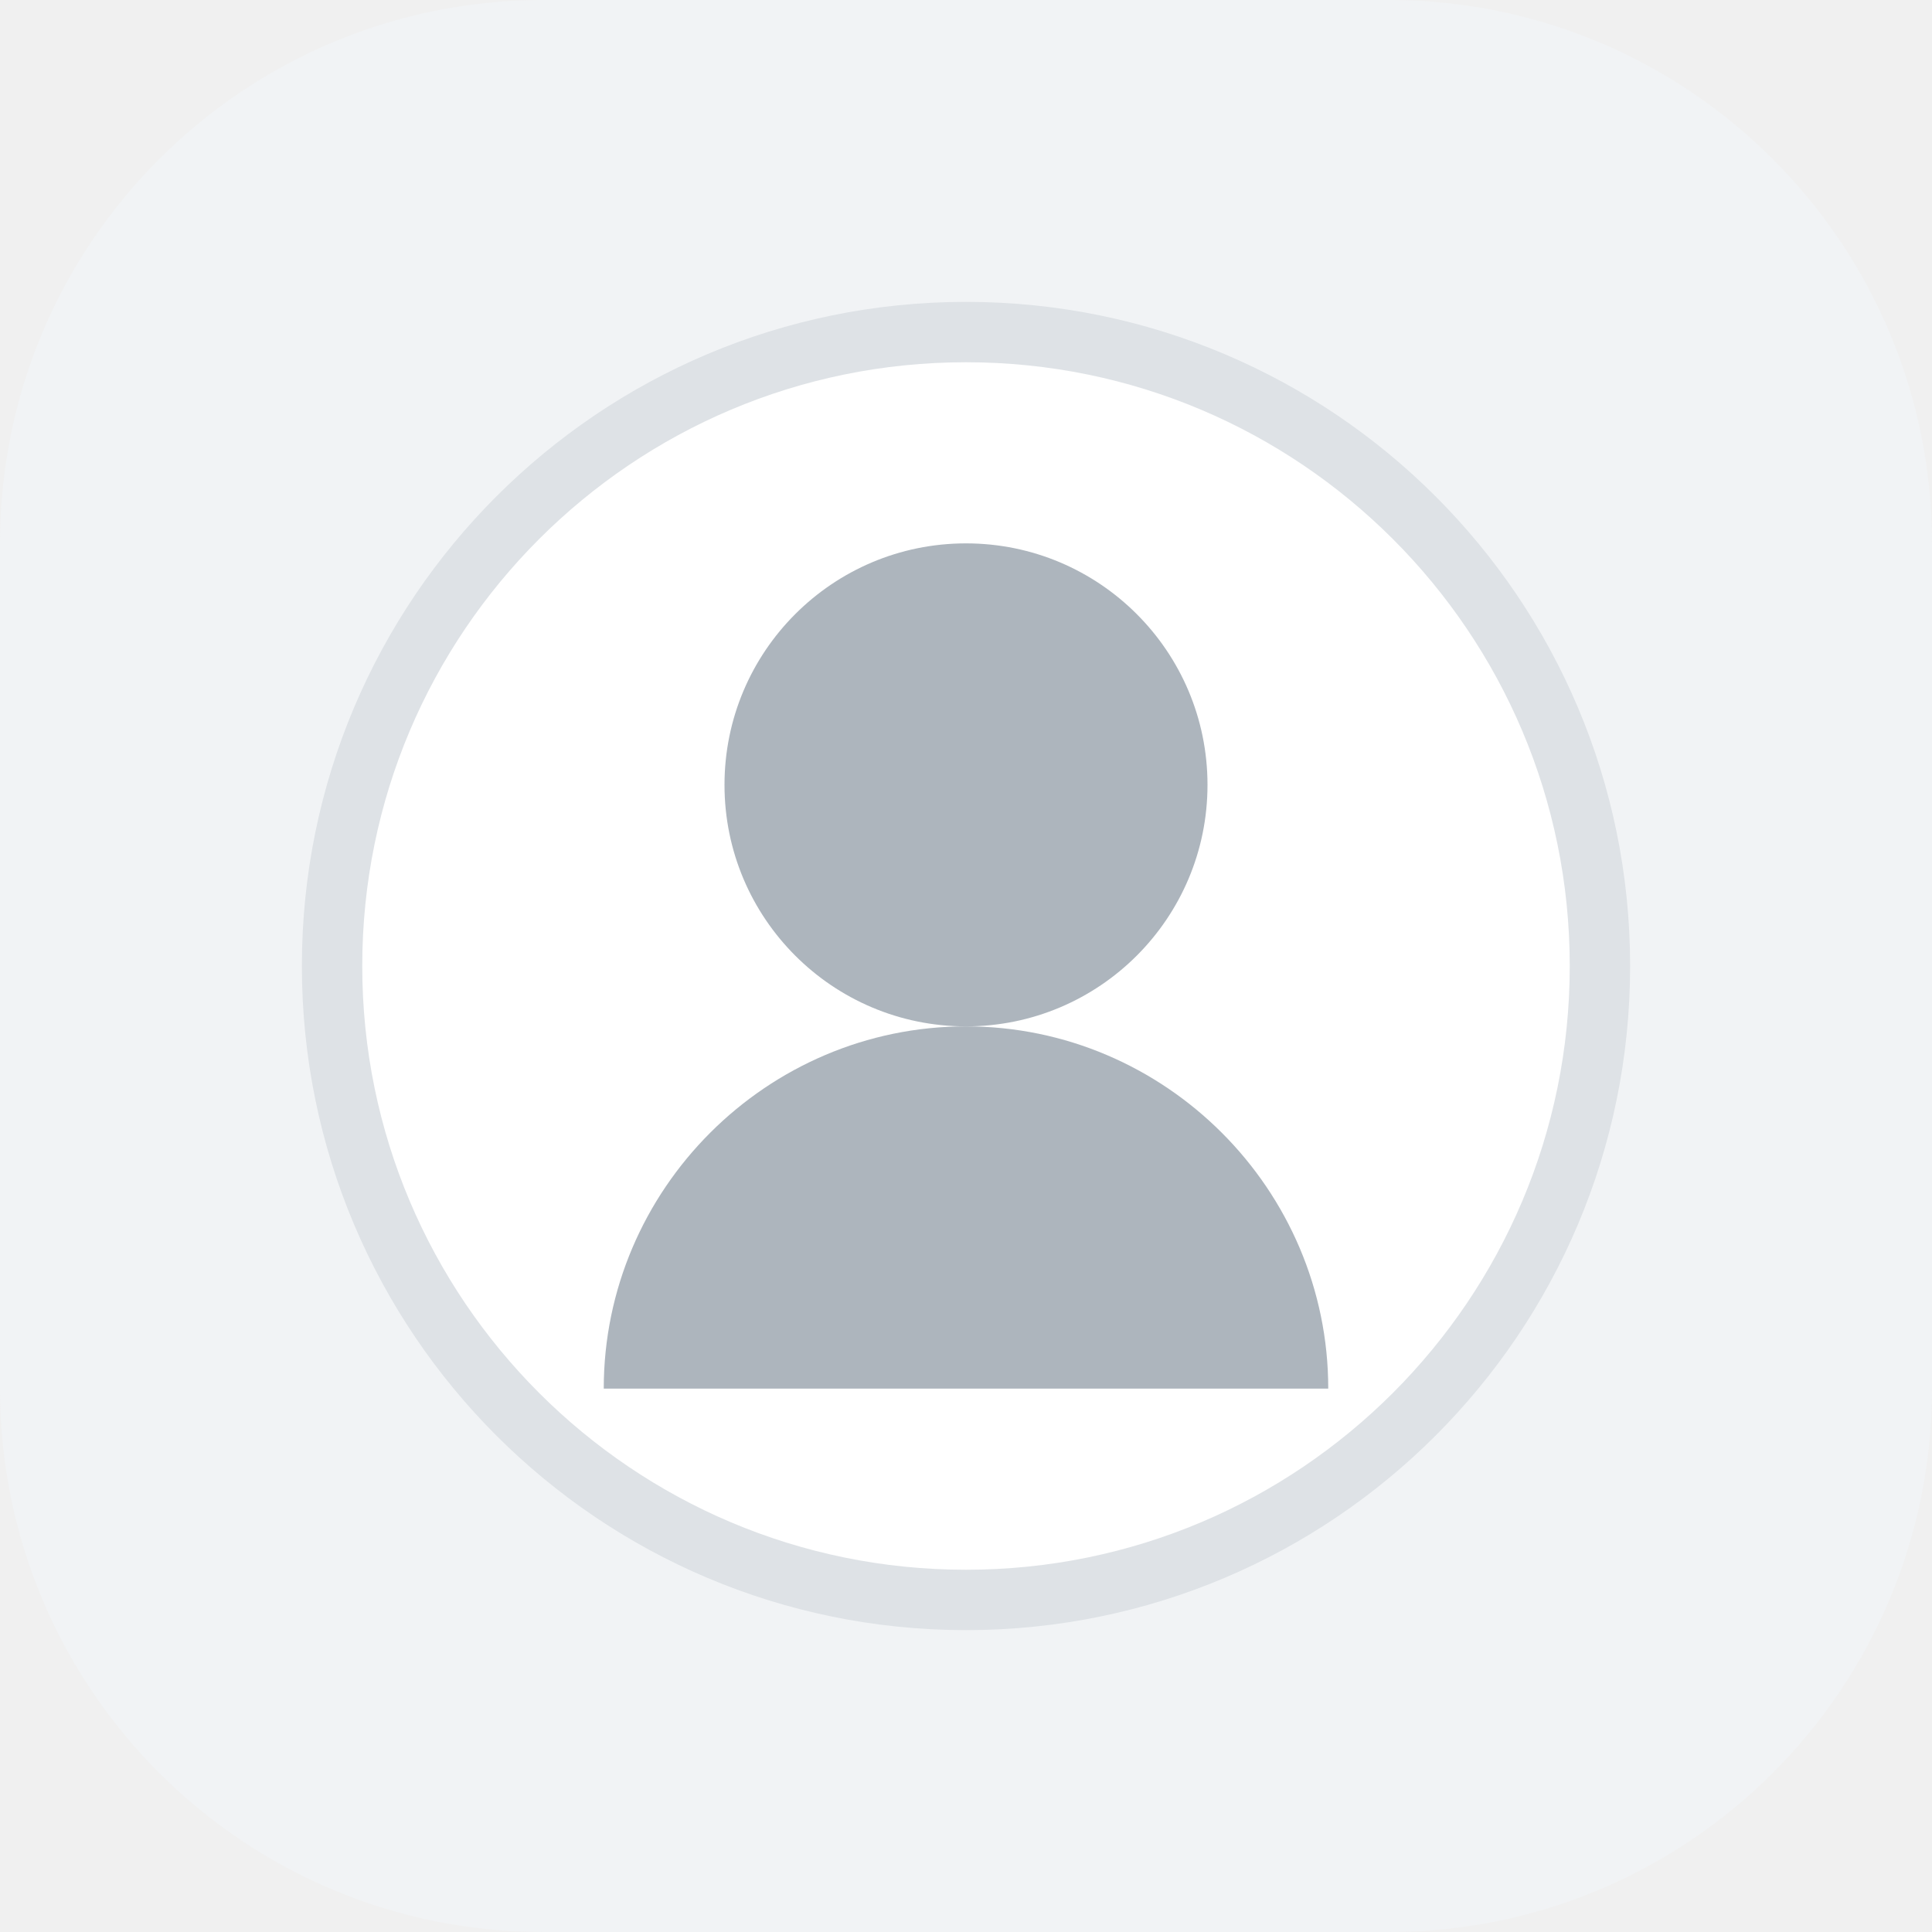
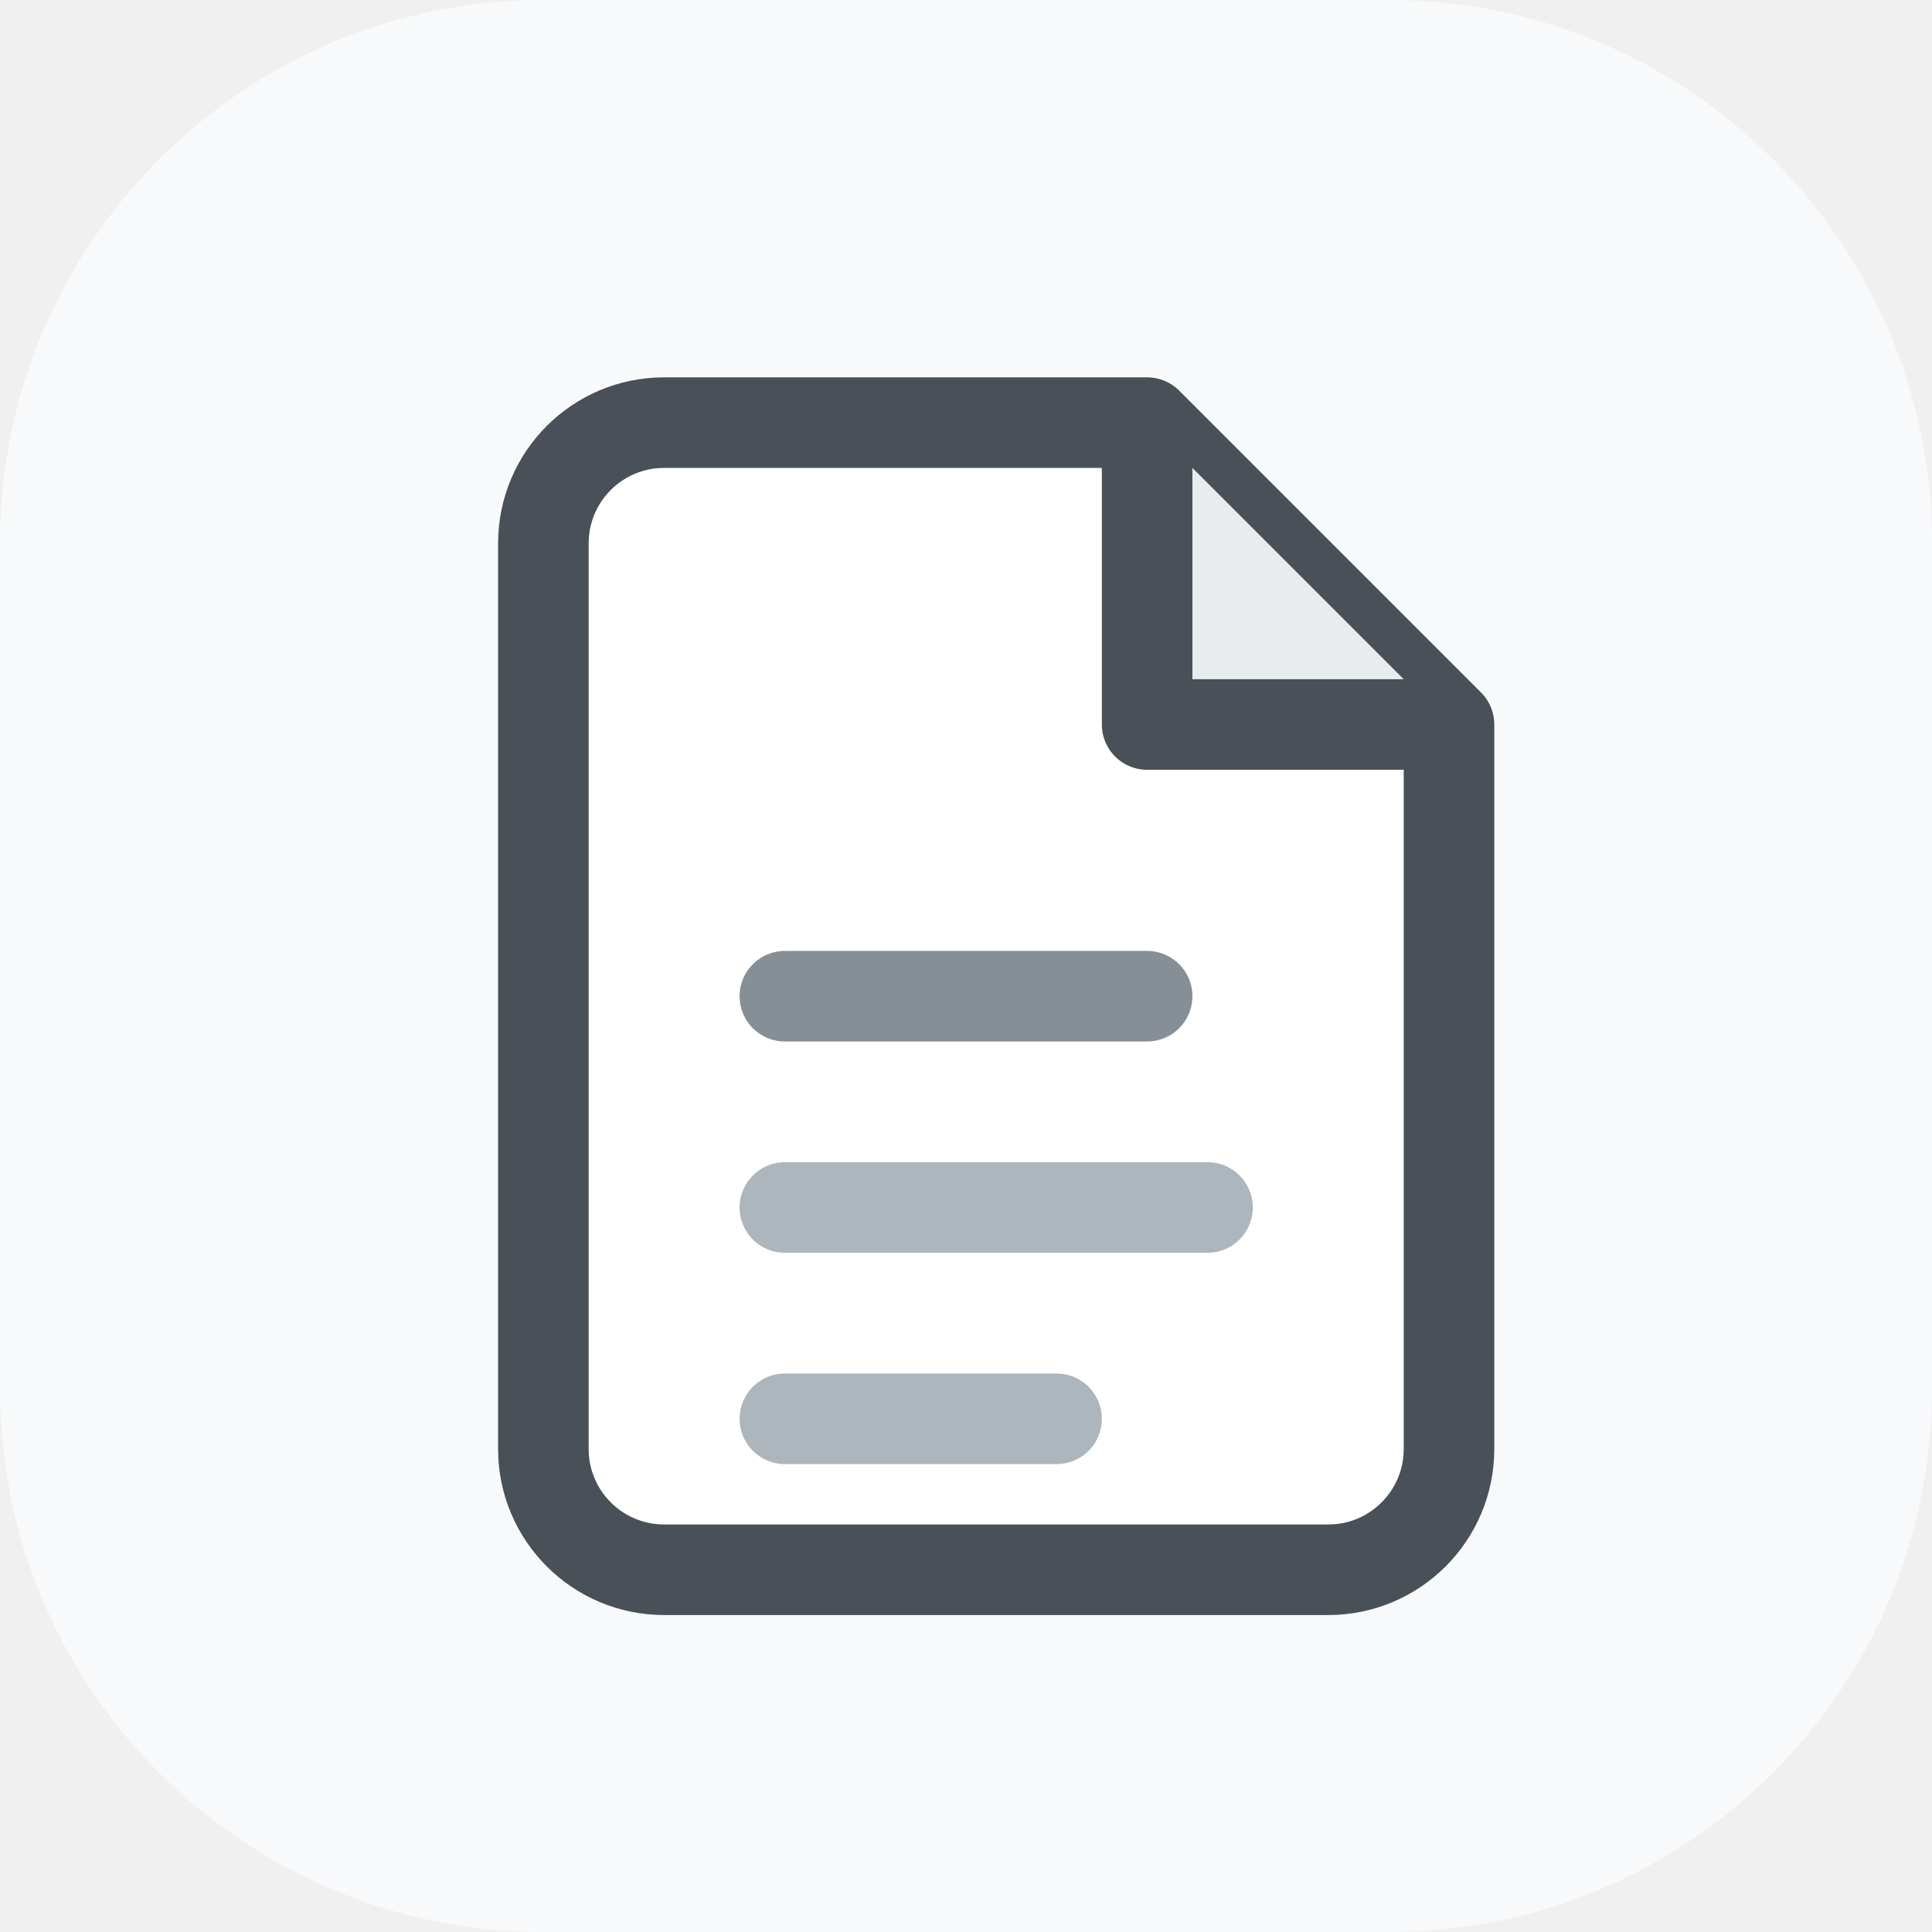
<svg xmlns="http://www.w3.org/2000/svg" viewBox="0 0 64 64" role="img" aria-labelledby="title">
-   <rect width="64" height="64" rx="18" fill="#f1f3f5" />
-   <circle cx="32" cy="32" r="21" fill="#ffffff" stroke="#dee2e6" stroke-width="2" />
-   <circle cx="32" cy="26" r="8" fill="#adb5bd" />
-   <path d="M20 46c0-6.6 5.4-12 12-12s12 5.4 12 12" fill="#adb5bd" />
+   <rect width="64" height="64" rx="18" fill="#f8f9fa" />
+   <path d="M22 14h16l10 10v24a4 4 0 0 1-4 4H22a4 4 0 0 1-4-4V18a4 4 0 0 1 4-4Z" fill="#ffffff" stroke="#495057" stroke-width="3" stroke-linejoin="round" />
+   <path d="M38 14v10h10" fill="#e9ecef" stroke="#495057" stroke-width="3" stroke-linejoin="round" />
+   <path d="M26 33h12" stroke="#868e96" stroke-width="3" stroke-linecap="round" />
+   <path d="M26 40h14" stroke="#adb5bd" stroke-width="3" stroke-linecap="round" />
+   <path d="M26 47h9" stroke="#adb5bd" stroke-width="3" stroke-linecap="round" />
</svg>
